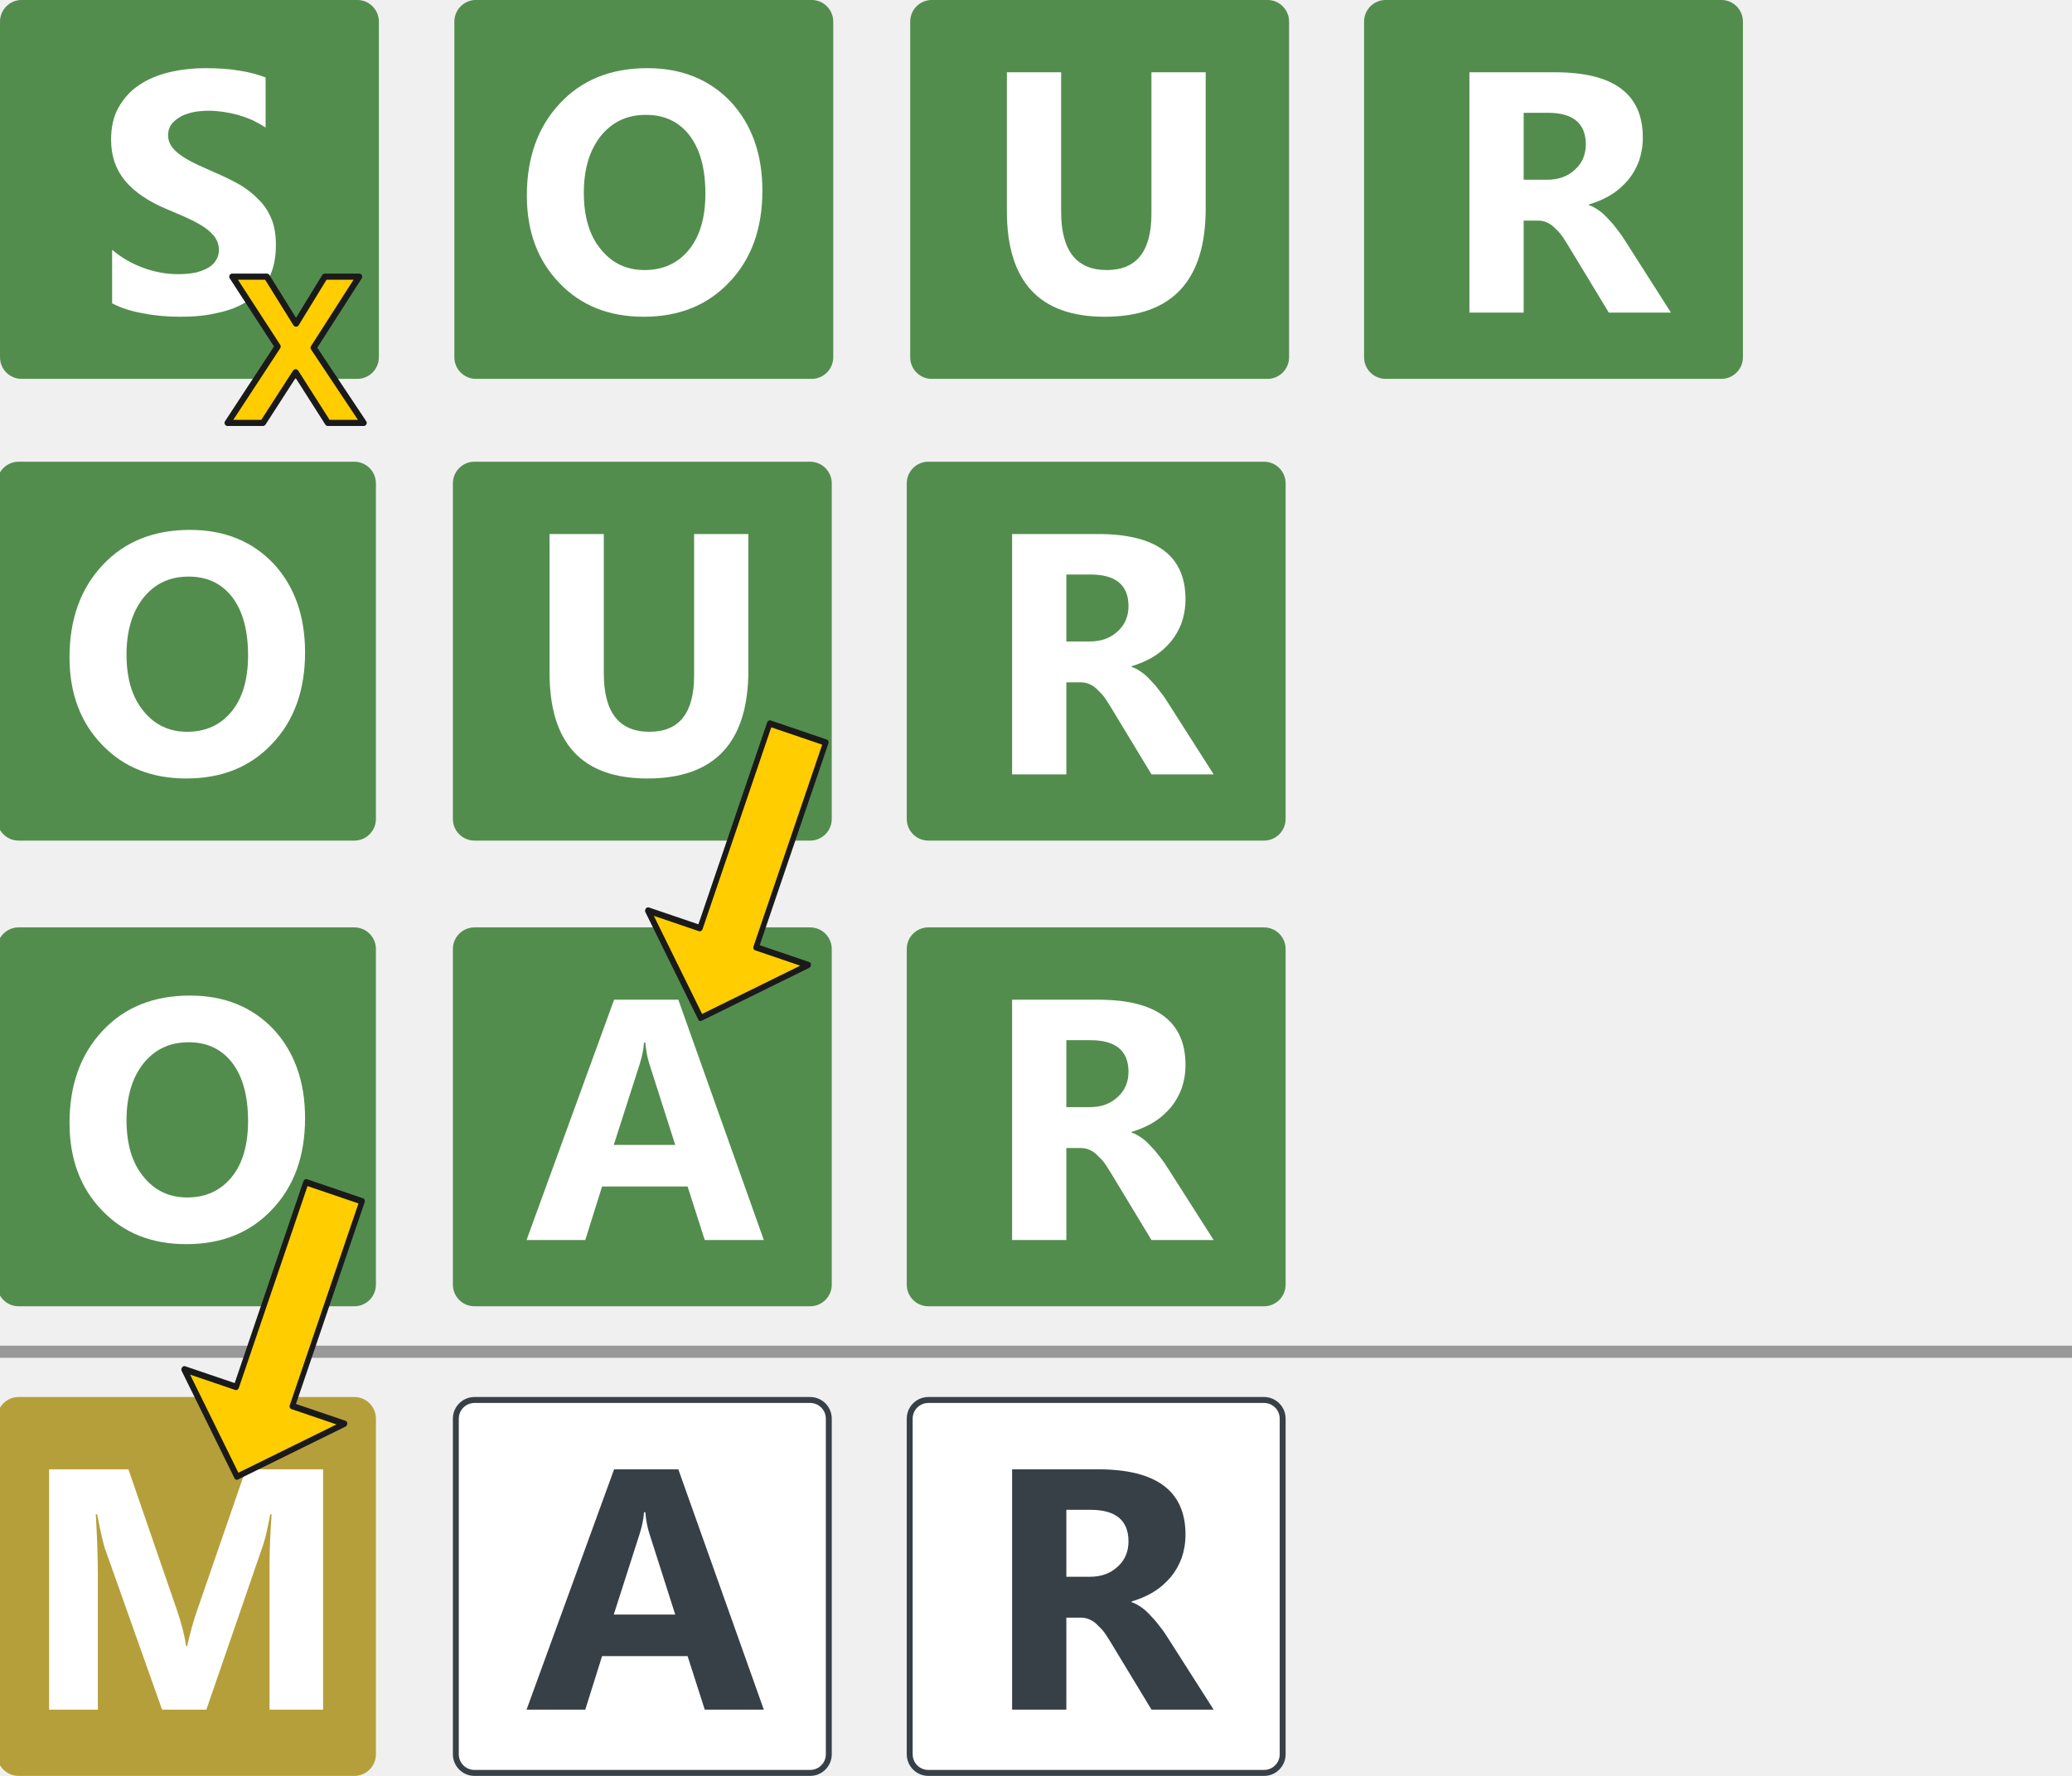
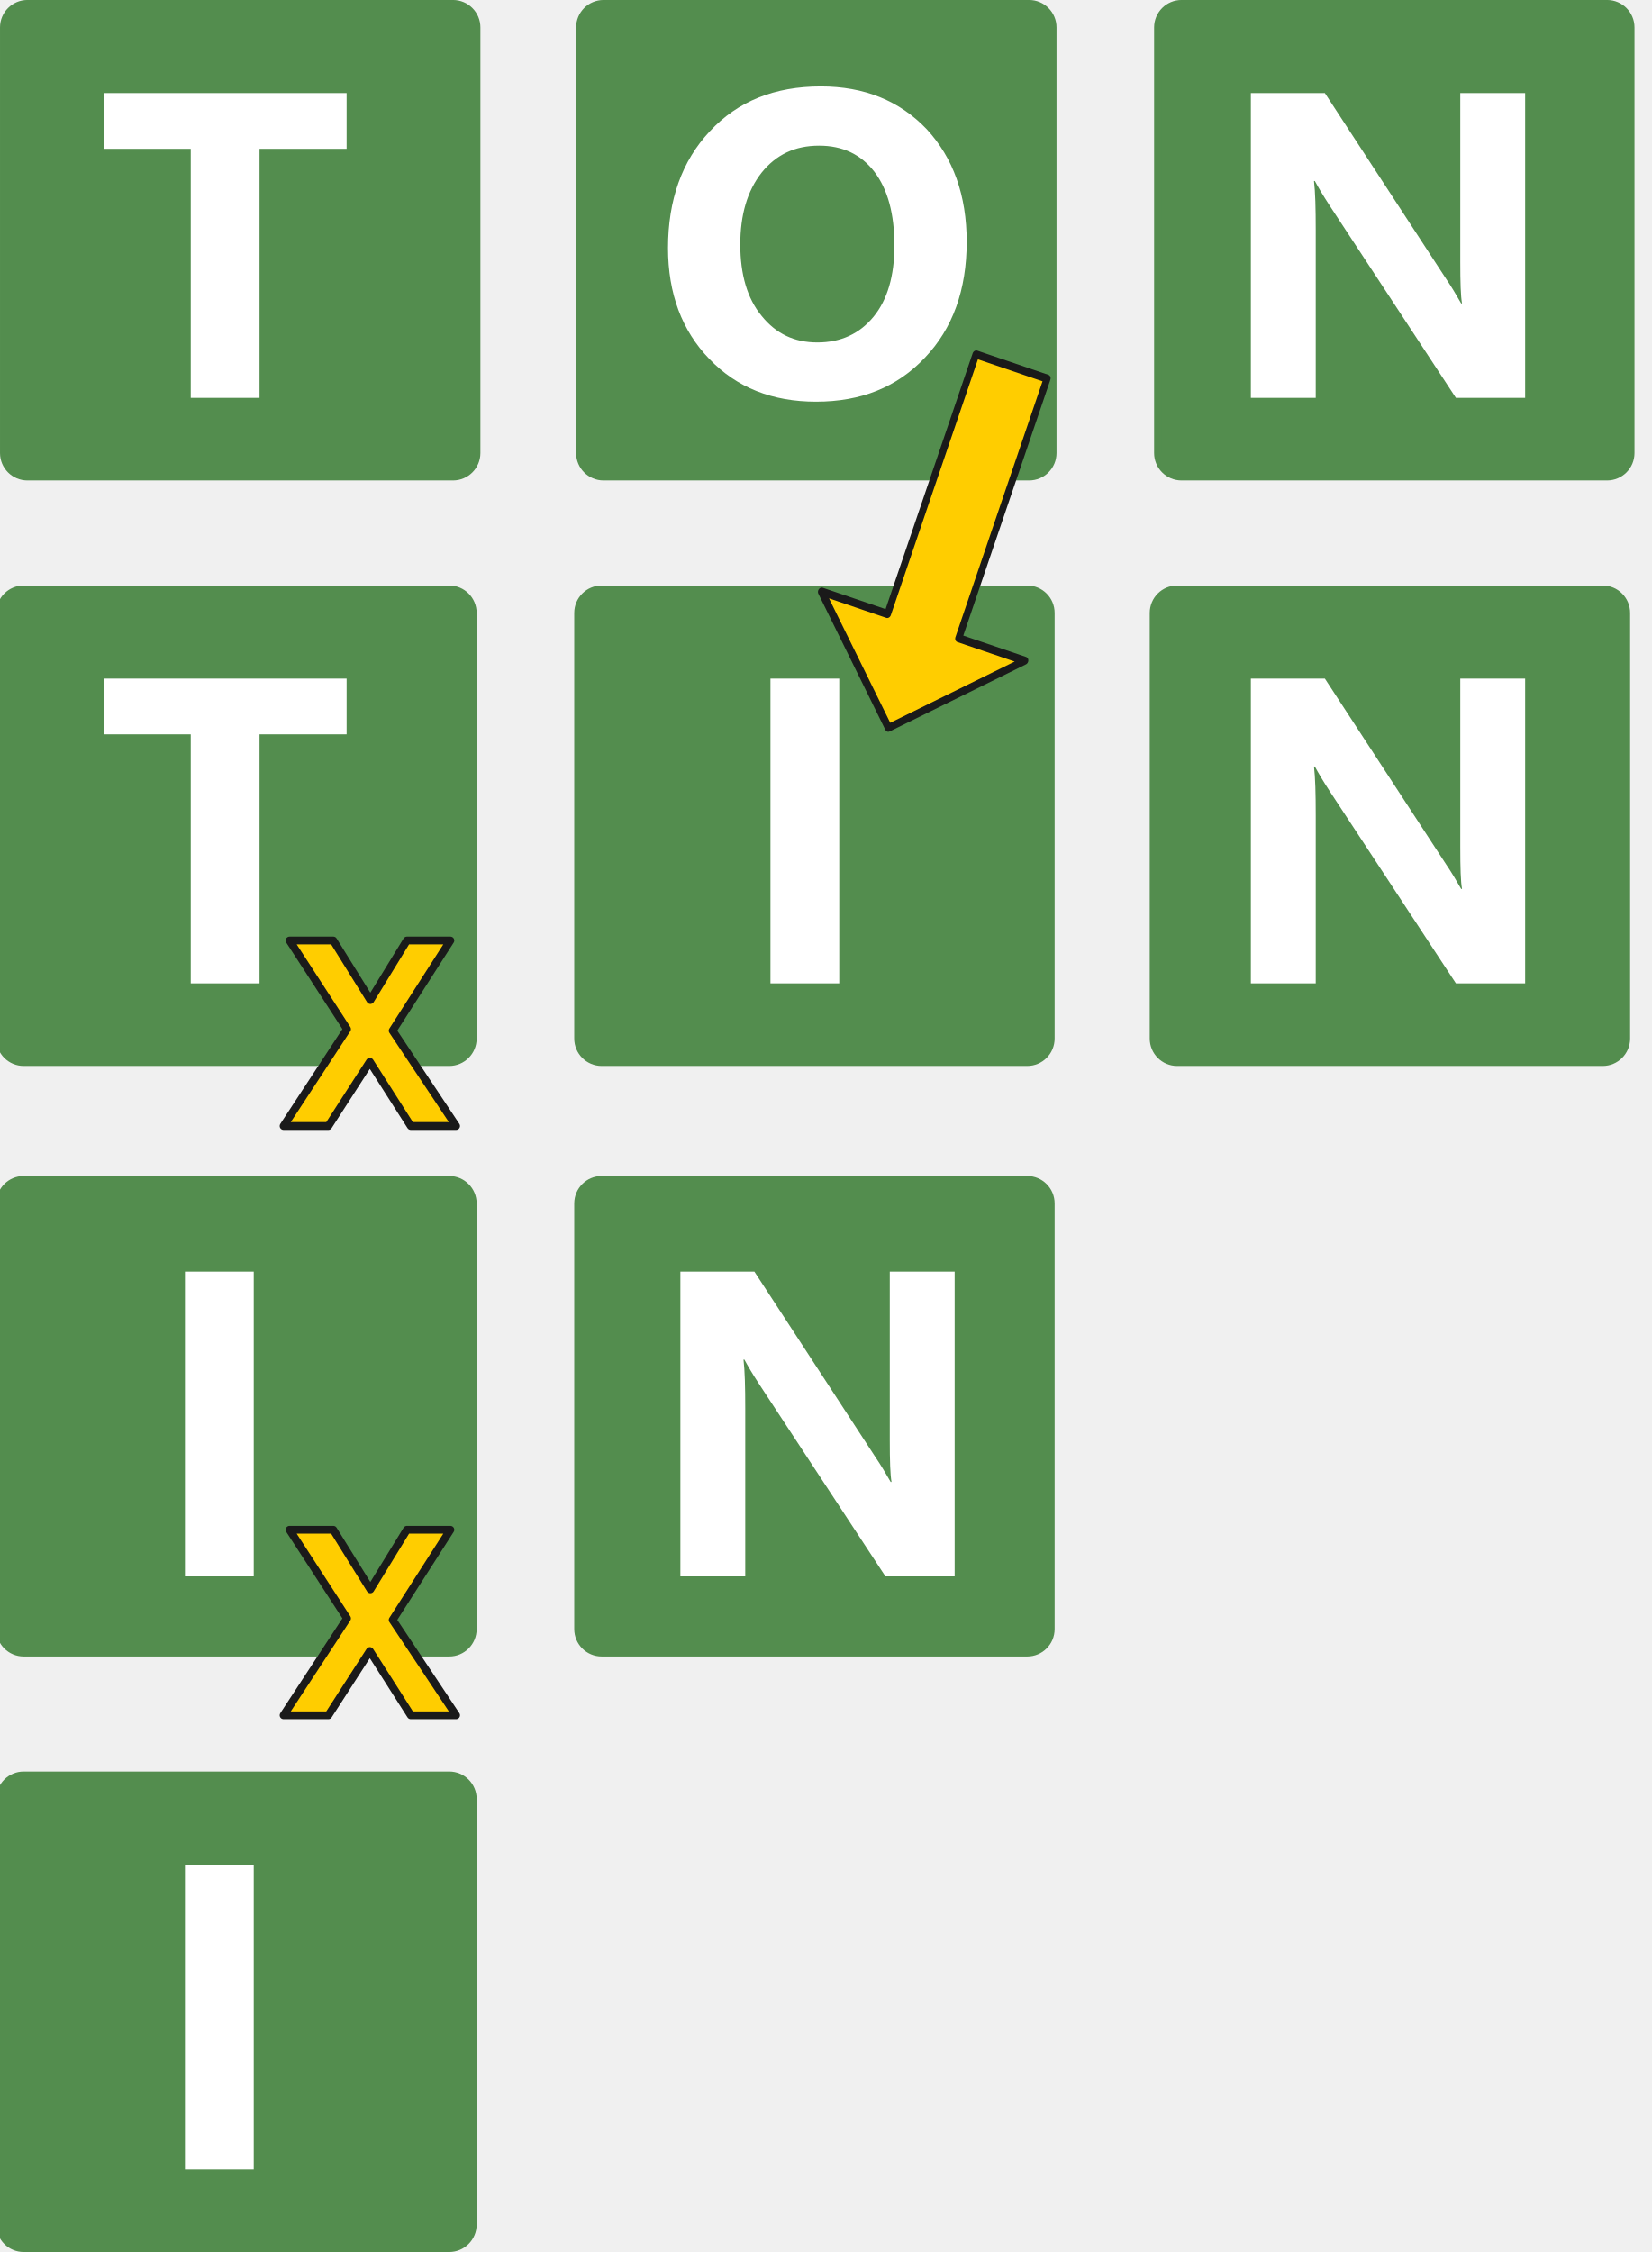
- <svg xmlns="http://www.w3.org/2000/svg" width="350" height="300" viewBox="0 0 350 300" version="1.1" xml:space="preserve" style="fill-rule:evenodd;clip-rule:evenodd;stroke-linecap:round;stroke-linejoin:round;stroke-miterlimit:1.5;">
+ <svg xmlns="http://www.w3.org/2000/svg" width="220" height="300" viewBox="0 0 220 300" version="1.1" xml:space="preserve" style="fill-rule:evenodd;clip-rule:evenodd;stroke-linecap:round;stroke-linejoin:round;stroke-miterlimit:1.5;">
  <g>
    <g>
      <g transform="matrix(1.0193,0,0,1.02717,-0.10403,-0.41304)">
        <path d="M62.4,3.956C62.4,2.263 61.015,0.889 59.31,0.889L3.683,0.889C1.977,0.889 0.593,2.263 0.593,3.956L0.593,59.156C0.593,60.848 1.977,62.222 3.683,62.222L59.31,62.222C61.015,62.222 62.4,60.848 62.4,59.156L62.4,3.956Z" style="fill:rgb(83,141,78);stroke:rgb(83,141,78);stroke-width:0.98px;" />
      </g>
-       <g transform="matrix(58,0,0,58,16.1555,52.8113)">
-         <path d="M0.048,-0.027L0.048,-0.183C0.076,-0.159 0.107,-0.142 0.14,-0.13C0.173,-0.118 0.207,-0.112 0.241,-0.112C0.261,-0.112 0.278,-0.114 0.293,-0.117C0.308,-0.121 0.32,-0.126 0.33,-0.132C0.34,-0.138 0.347,-0.146 0.352,-0.155C0.357,-0.163 0.359,-0.173 0.359,-0.183C0.359,-0.196 0.355,-0.208 0.348,-0.219C0.34,-0.23 0.329,-0.24 0.316,-0.249C0.302,-0.258 0.286,-0.267 0.268,-0.275C0.249,-0.284 0.229,-0.292 0.208,-0.301C0.153,-0.324 0.112,-0.352 0.085,-0.385C0.058,-0.418 0.045,-0.457 0.045,-0.504C0.045,-0.54 0.052,-0.572 0.067,-0.598C0.082,-0.624 0.101,-0.646 0.127,-0.663C0.152,-0.68 0.181,-0.692 0.214,-0.7C0.248,-0.708 0.283,-0.712 0.32,-0.712C0.356,-0.712 0.389,-0.71 0.417,-0.705C0.445,-0.701 0.471,-0.694 0.495,-0.685L0.495,-0.539C0.483,-0.547 0.47,-0.554 0.456,-0.561C0.442,-0.567 0.428,-0.572 0.414,-0.576C0.399,-0.58 0.384,-0.583 0.37,-0.585C0.355,-0.587 0.342,-0.588 0.329,-0.588C0.311,-0.588 0.294,-0.586 0.28,-0.583C0.265,-0.579 0.253,-0.575 0.243,-0.568C0.233,-0.562 0.225,-0.555 0.219,-0.546C0.214,-0.538 0.211,-0.528 0.211,-0.517C0.211,-0.505 0.214,-0.495 0.22,-0.486C0.226,-0.476 0.235,-0.468 0.247,-0.459C0.258,-0.451 0.272,-0.443 0.288,-0.435C0.304,-0.427 0.323,-0.419 0.343,-0.41C0.371,-0.398 0.396,-0.386 0.419,-0.373C0.441,-0.36 0.46,-0.345 0.476,-0.328C0.492,-0.312 0.504,-0.293 0.513,-0.271C0.521,-0.25 0.525,-0.225 0.525,-0.197C0.525,-0.158 0.518,-0.125 0.503,-0.098C0.488,-0.072 0.468,-0.05 0.443,-0.034C0.417,-0.017 0.388,-0.006 0.354,0.001C0.321,0.009 0.285,0.012 0.248,0.012C0.209,0.012 0.173,0.009 0.138,0.002C0.103,-0.004 0.073,-0.014 0.048,-0.027Z" style="fill:white;fill-rule:nonzero;" />
+       <g transform="matrix(58,0,0,58,13,53)">
+         <path d="M0.572,-0.572L0.372,-0.572L0.372,-0L0.214,-0L0.214,-0.572L0.015,-0.572L0.015,-0.7L0.572,-0.7L0.572,-0.572Z" style="fill:white;fill-rule:nonzero;" />
      </g>
    </g>
    <g transform="matrix(1,0,0,1,76.75,0)">
      <g transform="matrix(1.0193,0,0,1.02717,-0.10403,-0.41304)">
        <path d="M62.4,3.956C62.4,2.263 61.015,0.889 59.31,0.889L3.683,0.889C1.977,0.889 0.593,2.263 0.593,3.956L0.593,59.156C0.593,60.848 1.977,62.222 3.683,62.222L59.31,62.222C61.015,62.222 62.4,60.848 62.4,59.156L62.4,3.956Z" style="fill:rgb(83,141,78);stroke:rgb(83,141,78);stroke-width:0.98px;" />
      </g>
      <g transform="matrix(58,0,0,58,10.1555,52.8113)">
        <path d="M0.376,0.012C0.276,0.012 0.194,-0.02 0.131,-0.086C0.068,-0.151 0.036,-0.236 0.036,-0.341C0.036,-0.451 0.068,-0.541 0.132,-0.609C0.196,-0.678 0.281,-0.712 0.387,-0.712C0.487,-0.712 0.568,-0.679 0.63,-0.614C0.691,-0.548 0.722,-0.462 0.722,-0.355C0.722,-0.245 0.69,-0.156 0.626,-0.089C0.562,-0.021 0.479,0.012 0.376,0.012ZM0.383,-0.576C0.327,-0.576 0.284,-0.555 0.251,-0.514C0.218,-0.472 0.202,-0.417 0.202,-0.349C0.202,-0.28 0.218,-0.225 0.251,-0.185C0.284,-0.144 0.326,-0.124 0.379,-0.124C0.433,-0.124 0.476,-0.144 0.508,-0.183C0.54,-0.222 0.556,-0.277 0.556,-0.346C0.556,-0.419 0.541,-0.475 0.51,-0.516C0.479,-0.556 0.437,-0.576 0.383,-0.576Z" style="fill:white;fill-rule:nonzero;" />
      </g>
    </g>
    <g transform="matrix(1,0,0,1,153.75,0)">
      <g transform="matrix(1.0193,0,0,1.02717,-0.10403,-0.41304)">
        <path d="M62.4,3.956C62.4,2.263 61.015,0.889 59.31,0.889L3.683,0.889C1.977,0.889 0.593,2.263 0.593,3.956L0.593,59.156C0.593,60.848 1.977,62.222 3.683,62.222L59.31,62.222C61.015,62.222 62.4,60.848 62.4,59.156L62.4,3.956Z" style="fill:rgb(83,141,78);stroke:rgb(83,141,78);stroke-width:0.98px;" />
      </g>
-       <g transform="matrix(58,0,0,58,12.1555,52.8113)">
-         <path d="M0.651,-0.303C0.651,-0.093 0.553,0.012 0.357,0.012C0.167,0.012 0.072,-0.09 0.072,-0.296L0.072,-0.7L0.23,-0.7L0.23,-0.294C0.23,-0.181 0.274,-0.124 0.363,-0.124C0.45,-0.124 0.493,-0.179 0.493,-0.288L0.493,-0.7L0.651,-0.7L0.651,-0.303Z" style="fill:white;fill-rule:nonzero;" />
-       </g>
-     </g>
-     <g transform="matrix(1,0,0,1,230.417,0)">
-       <g transform="matrix(1.0193,0,0,1.02717,-0.10403,-0.41304)">
-         <path d="M62.4,3.956C62.4,2.263 61.015,0.889 59.31,0.889L3.683,0.889C1.977,0.889 0.593,2.263 0.593,3.956L0.593,59.156C0.593,60.848 1.977,62.222 3.683,62.222L59.31,62.222C61.015,62.222 62.4,60.848 62.4,59.156L62.4,3.956Z" style="fill:rgb(83,141,78);stroke:rgb(83,141,78);stroke-width:0.98px;" />
-       </g>
-       <g transform="matrix(58,0,0,58,13.1555,52.8113)">
-         <path d="M0.667,-0L0.486,-0L0.377,-0.18C0.369,-0.194 0.361,-0.206 0.354,-0.217C0.347,-0.228 0.339,-0.237 0.331,-0.244C0.324,-0.252 0.316,-0.258 0.307,-0.262C0.299,-0.266 0.29,-0.268 0.28,-0.268L0.238,-0.268L0.238,-0L0.08,-0L0.08,-0.7L0.33,-0.7C0.5,-0.7 0.585,-0.637 0.585,-0.51C0.585,-0.485 0.581,-0.463 0.574,-0.442C0.566,-0.421 0.556,-0.403 0.542,-0.386C0.528,-0.37 0.512,-0.355 0.492,-0.343C0.473,-0.331 0.451,-0.322 0.428,-0.315L0.428,-0.313C0.438,-0.31 0.448,-0.304 0.458,-0.297C0.468,-0.29 0.477,-0.281 0.486,-0.271C0.495,-0.262 0.504,-0.251 0.512,-0.24C0.521,-0.229 0.528,-0.218 0.535,-0.207L0.667,-0ZM0.238,-0.582L0.238,-0.387L0.306,-0.387C0.34,-0.387 0.367,-0.397 0.388,-0.417C0.409,-0.436 0.419,-0.461 0.419,-0.49C0.419,-0.551 0.382,-0.582 0.309,-0.582L0.238,-0.582Z" style="fill:white;fill-rule:nonzero;" />
+       <g transform="matrix(58,0,0,58,8.25001,53)">
+         <path d="M0.71,-0L0.551,-0L0.262,-0.44C0.245,-0.466 0.234,-0.485 0.227,-0.498L0.225,-0.498C0.228,-0.473 0.229,-0.436 0.229,-0.385L0.229,-0L0.08,-0L0.08,-0.7L0.25,-0.7L0.528,-0.274C0.541,-0.255 0.552,-0.236 0.563,-0.217L0.565,-0.217C0.562,-0.233 0.561,-0.265 0.561,-0.313L0.561,-0.7L0.71,-0.7L0.71,-0Z" style="fill:white;fill-rule:nonzero;" />
      </g>
    </g>
  </g>
  <g transform="matrix(1,0,0,1,-77.2504,78)">
    <g transform="matrix(1,0,0,1,76.75,0)">
      <g transform="matrix(1.0193,0,0,1.02717,-0.10403,-0.41304)">
        <path d="M62.4,3.956C62.4,2.263 61.015,0.889 59.31,0.889L3.683,0.889C1.977,0.889 0.593,2.263 0.593,3.956L0.593,59.156C0.593,60.848 1.977,62.222 3.683,62.222L59.31,62.222C61.015,62.222 62.4,60.848 62.4,59.156L62.4,3.956Z" style="fill:rgb(83,141,78);stroke:rgb(83,141,78);stroke-width:0.98px;" />
      </g>
-       <g transform="matrix(58,0,0,58,10.1555,52.8113)">
-         <path d="M0.376,0.012C0.276,0.012 0.194,-0.02 0.131,-0.086C0.068,-0.151 0.036,-0.236 0.036,-0.341C0.036,-0.451 0.068,-0.541 0.132,-0.609C0.196,-0.678 0.281,-0.712 0.387,-0.712C0.487,-0.712 0.568,-0.679 0.63,-0.614C0.691,-0.548 0.722,-0.462 0.722,-0.355C0.722,-0.245 0.69,-0.156 0.626,-0.089C0.562,-0.021 0.479,0.012 0.376,0.012ZM0.383,-0.576C0.327,-0.576 0.284,-0.555 0.251,-0.514C0.218,-0.472 0.202,-0.417 0.202,-0.349C0.202,-0.28 0.218,-0.225 0.251,-0.185C0.284,-0.144 0.326,-0.124 0.379,-0.124C0.433,-0.124 0.476,-0.144 0.508,-0.183C0.54,-0.222 0.556,-0.277 0.556,-0.346C0.556,-0.419 0.541,-0.475 0.51,-0.516C0.479,-0.556 0.437,-0.576 0.383,-0.576Z" style="fill:white;fill-rule:nonzero;" />
+       <g transform="matrix(58,0,0,58,13.5004,53)">
+         <path d="M0.572,-0.572L0.372,-0.572L0.372,-0L0.214,-0L0.214,-0.572L0.015,-0.572L0.015,-0.7L0.572,-0.7L0.572,-0.572Z" style="fill:white;fill-rule:nonzero;" />
      </g>
    </g>
    <g transform="matrix(1,0,0,1,153.75,0)">
      <g transform="matrix(1.0193,0,0,1.02717,-0.10403,-0.41304)">
        <path d="M62.4,3.956C62.4,2.263 61.015,0.889 59.31,0.889L3.683,0.889C1.977,0.889 0.593,2.263 0.593,3.956L0.593,59.156C0.593,60.848 1.977,62.222 3.683,62.222L59.31,62.222C61.015,62.222 62.4,60.848 62.4,59.156L62.4,3.956Z" style="fill:rgb(83,141,78);stroke:rgb(83,141,78);stroke-width:0.98px;" />
      </g>
-       <g transform="matrix(58,0,0,58,12.1555,52.8113)">
-         <path d="M0.651,-0.303C0.651,-0.093 0.553,0.012 0.357,0.012C0.167,0.012 0.072,-0.09 0.072,-0.296L0.072,-0.7L0.23,-0.7L0.23,-0.294C0.23,-0.181 0.274,-0.124 0.363,-0.124C0.45,-0.124 0.493,-0.179 0.493,-0.288L0.493,-0.7L0.651,-0.7L0.651,-0.303Z" style="fill:white;fill-rule:nonzero;" />
+       <g transform="matrix(58,0,0,58,21.5004,53)">
+         <rect x="0.08" y="-0.7" width="0.158" height="0.7" style="fill:white;" />
      </g>
    </g>
    <g transform="matrix(1,0,0,1,230.417,0)">
      <g transform="matrix(1.0193,0,0,1.02717,-0.10403,-0.41304)">
        <path d="M62.4,3.956C62.4,2.263 61.015,0.889 59.31,0.889L3.683,0.889C1.977,0.889 0.593,2.263 0.593,3.956L0.593,59.156C0.593,60.848 1.977,62.222 3.683,62.222L59.31,62.222C61.015,62.222 62.4,60.848 62.4,59.156L62.4,3.956Z" style="fill:rgb(83,141,78);stroke:rgb(83,141,78);stroke-width:0.98px;" />
      </g>
-       <g transform="matrix(58,0,0,58,13.1555,52.8113)">
-         <path d="M0.667,-0L0.486,-0L0.377,-0.18C0.369,-0.194 0.361,-0.206 0.354,-0.217C0.347,-0.228 0.339,-0.237 0.331,-0.244C0.324,-0.252 0.316,-0.258 0.307,-0.262C0.299,-0.266 0.29,-0.268 0.28,-0.268L0.238,-0.268L0.238,-0L0.08,-0L0.08,-0.7L0.33,-0.7C0.5,-0.7 0.585,-0.637 0.585,-0.51C0.585,-0.485 0.581,-0.463 0.574,-0.442C0.566,-0.421 0.556,-0.403 0.542,-0.386C0.528,-0.37 0.512,-0.355 0.492,-0.343C0.473,-0.331 0.451,-0.322 0.428,-0.315L0.428,-0.313C0.438,-0.31 0.448,-0.304 0.458,-0.297C0.468,-0.29 0.477,-0.281 0.486,-0.271C0.495,-0.262 0.504,-0.251 0.512,-0.24C0.521,-0.229 0.528,-0.218 0.535,-0.207L0.667,-0ZM0.238,-0.582L0.238,-0.387L0.306,-0.387C0.34,-0.387 0.367,-0.397 0.388,-0.417C0.409,-0.436 0.419,-0.461 0.419,-0.49C0.419,-0.551 0.382,-0.582 0.309,-0.582L0.238,-0.582Z" style="fill:white;fill-rule:nonzero;" />
+       <g transform="matrix(58,0,0,58,8.83374,53)">
+         <path d="M0.71,-0L0.551,-0L0.262,-0.44C0.245,-0.466 0.234,-0.485 0.227,-0.498L0.225,-0.498C0.228,-0.473 0.229,-0.436 0.229,-0.385L0.229,-0L0.08,-0L0.08,-0.7L0.25,-0.7L0.528,-0.274C0.541,-0.255 0.552,-0.236 0.563,-0.217L0.565,-0.217C0.562,-0.233 0.561,-0.265 0.561,-0.313L0.561,-0.7L0.71,-0.7L0.71,-0Z" style="fill:white;fill-rule:nonzero;" />
      </g>
    </g>
  </g>
-   <g transform="matrix(1,0,0,1,-77.2504,156.667)">
-     <g transform="matrix(1,0,0,1,76.75,0)">
+   <g transform="matrix(1,0,0,1,-77.2504,157.667)">
+     <g transform="matrix(1,0,0,1,76.75,-1)">
      <g transform="matrix(1.0193,0,0,1.02717,-0.10403,-0.41304)">
        <path d="M62.4,3.956C62.4,2.263 61.015,0.889 59.31,0.889L3.683,0.889C1.977,0.889 0.593,2.263 0.593,3.956L0.593,59.156C0.593,60.848 1.977,62.222 3.683,62.222L59.31,62.222C61.015,62.222 62.4,60.848 62.4,59.156L62.4,3.956Z" style="fill:rgb(83,141,78);stroke:rgb(83,141,78);stroke-width:0.98px;" />
      </g>
-       <g transform="matrix(58,0,0,58,10.1555,52.8113)">
-         <path d="M0.376,0.012C0.276,0.012 0.194,-0.02 0.131,-0.086C0.068,-0.151 0.036,-0.236 0.036,-0.341C0.036,-0.451 0.068,-0.541 0.132,-0.609C0.196,-0.678 0.281,-0.712 0.387,-0.712C0.487,-0.712 0.568,-0.679 0.63,-0.614C0.691,-0.548 0.722,-0.462 0.722,-0.355C0.722,-0.245 0.69,-0.156 0.626,-0.089C0.562,-0.021 0.479,0.012 0.376,0.012ZM0.383,-0.576C0.327,-0.576 0.284,-0.555 0.251,-0.514C0.218,-0.472 0.202,-0.417 0.202,-0.349C0.202,-0.28 0.218,-0.225 0.251,-0.185C0.284,-0.144 0.326,-0.124 0.379,-0.124C0.433,-0.124 0.476,-0.144 0.508,-0.183C0.54,-0.222 0.556,-0.277 0.556,-0.346C0.556,-0.419 0.541,-0.475 0.51,-0.516C0.479,-0.556 0.437,-0.576 0.383,-0.576Z" style="fill:white;fill-rule:nonzero;" />
+       <g transform="matrix(58,0,0,58,20.5004,53.3333)">
+         <rect x="0.08" y="-0.7" width="0.158" height="0.7" style="fill:white;" />
      </g>
    </g>
-     <g transform="matrix(1,0,0,1,153.75,0)">
+     <g transform="matrix(1,0,0,1,153.75,-1)">
      <g transform="matrix(1.0193,0,0,1.02717,-0.10403,-0.41304)">
        <path d="M62.4,3.956C62.4,2.263 61.015,0.889 59.31,0.889L3.683,0.889C1.977,0.889 0.593,2.263 0.593,3.956L0.593,59.156C0.593,60.848 1.977,62.222 3.683,62.222L59.31,62.222C61.015,62.222 62.4,60.848 62.4,59.156L62.4,3.956Z" style="fill:rgb(83,141,78);stroke:rgb(83,141,78);stroke-width:0.98px;" />
      </g>
-       <g transform="matrix(58,0,0,58,12.1555,52.8113)">
-         <path d="M0.696,-0L0.524,-0L0.474,-0.156L0.225,-0.156L0.176,-0L0.005,-0L0.26,-0.7L0.447,-0.7L0.696,-0ZM0.438,-0.277L0.363,-0.512C0.357,-0.53 0.353,-0.551 0.351,-0.575L0.347,-0.575C0.346,-0.555 0.341,-0.534 0.335,-0.514L0.259,-0.277L0.438,-0.277Z" style="fill:white;fill-rule:nonzero;" />
+       <g transform="matrix(58,0,0,58,9.50043,53.3333)">
+         <path d="M0.71,-0L0.551,-0L0.262,-0.44C0.245,-0.466 0.234,-0.485 0.227,-0.498L0.225,-0.498C0.228,-0.473 0.229,-0.436 0.229,-0.385L0.229,-0L0.08,-0L0.08,-0.7L0.25,-0.7L0.528,-0.274C0.541,-0.255 0.552,-0.236 0.563,-0.217L0.565,-0.217C0.562,-0.233 0.561,-0.265 0.561,-0.313L0.561,-0.7L0.71,-0.7L0.71,-0Z" style="fill:white;fill-rule:nonzero;" />
      </g>
    </g>
-     <g transform="matrix(1,0,0,1,230.417,0)">
+   </g>
+   <g transform="matrix(1,0,0,1,-0.500415,236)">
+     <g>
      <g transform="matrix(1.0193,0,0,1.02717,-0.10403,-0.41304)">
        <path d="M62.4,3.956C62.4,2.263 61.015,0.889 59.31,0.889L3.683,0.889C1.977,0.889 0.593,2.263 0.593,3.956L0.593,59.156C0.593,60.848 1.977,62.222 3.683,62.222L59.31,62.222C61.015,62.222 62.4,60.848 62.4,59.156L62.4,3.956Z" style="fill:rgb(83,141,78);stroke:rgb(83,141,78);stroke-width:0.98px;" />
      </g>
-       <g transform="matrix(58,0,0,58,13.1555,52.8113)">
-         <path d="M0.667,-0L0.486,-0L0.377,-0.18C0.369,-0.194 0.361,-0.206 0.354,-0.217C0.347,-0.228 0.339,-0.237 0.331,-0.244C0.324,-0.252 0.316,-0.258 0.307,-0.262C0.299,-0.266 0.29,-0.268 0.28,-0.268L0.238,-0.268L0.238,-0L0.08,-0L0.08,-0.7L0.33,-0.7C0.5,-0.7 0.585,-0.637 0.585,-0.51C0.585,-0.485 0.581,-0.463 0.574,-0.442C0.566,-0.421 0.556,-0.403 0.542,-0.386C0.528,-0.37 0.512,-0.355 0.492,-0.343C0.473,-0.331 0.451,-0.322 0.428,-0.315L0.428,-0.313C0.438,-0.31 0.448,-0.304 0.458,-0.297C0.468,-0.29 0.477,-0.281 0.486,-0.271C0.495,-0.262 0.504,-0.251 0.512,-0.24C0.521,-0.229 0.528,-0.218 0.535,-0.207L0.667,-0ZM0.238,-0.582L0.238,-0.387L0.306,-0.387C0.34,-0.387 0.367,-0.397 0.388,-0.417C0.409,-0.436 0.419,-0.461 0.419,-0.49C0.419,-0.551 0.382,-0.582 0.309,-0.582L0.238,-0.582Z" style="fill:white;fill-rule:nonzero;" />
+       <g transform="matrix(58,0,0,58,20.5004,52.9999)">
+         <rect x="0.08" y="-0.7" width="0.158" height="0.7" style="fill:white;" />
      </g>
    </g>
  </g>
-   <g transform="matrix(1,0,0,1,-77.2504,236)">
-     <g transform="matrix(1,0,0,1,76.75,0)">
-       <g transform="matrix(1.0193,0,0,1.02717,-0.10403,-0.41304)">
-         <path d="M62.4,3.956C62.4,2.263 61.015,0.889 59.31,0.889L3.683,0.889C1.977,0.889 0.593,2.263 0.593,3.956L0.593,59.156C0.593,60.848 1.977,62.222 3.683,62.222L59.31,62.222C61.015,62.222 62.4,60.848 62.4,59.156L62.4,3.956Z" style="fill:rgb(181,159,59);stroke:rgb(181,159,59);stroke-width:0.98px;" />
-       </g>
-       <g transform="matrix(58,0,0,58,4.15547,52.8113)">
-         <path d="M0.878,-0L0.722,-0L0.722,-0.419C0.722,-0.464 0.724,-0.514 0.728,-0.569L0.724,-0.569C0.716,-0.526 0.709,-0.495 0.702,-0.476L0.538,-0L0.409,-0L0.242,-0.471C0.238,-0.484 0.23,-0.516 0.22,-0.569L0.216,-0.569C0.22,-0.5 0.222,-0.439 0.222,-0.387L0.222,-0L0.08,-0L0.08,-0.7L0.311,-0.7L0.454,-0.285C0.465,-0.252 0.474,-0.219 0.479,-0.185L0.482,-0.185C0.491,-0.224 0.5,-0.257 0.51,-0.286L0.653,-0.7L0.878,-0.7L0.878,-0Z" style="fill:white;fill-rule:nonzero;" />
-       </g>
-     </g>
-     <g transform="matrix(1,0,0,1,153.75,0)">
-       <g transform="matrix(1.0193,0,0,1.02717,-0.10403,-0.41304)">
-         <path d="M62.4,3.956C62.4,2.263 61.015,0.889 59.31,0.889L3.683,0.889C1.977,0.889 0.593,2.263 0.593,3.956L0.593,59.156C0.593,60.848 1.977,62.222 3.683,62.222L59.31,62.222C61.015,62.222 62.4,60.848 62.4,59.156L62.4,3.956Z" style="fill:white;stroke:rgb(56,64,71);stroke-width:0.98px;" />
-       </g>
-       <g transform="matrix(58,0,0,58,12.1555,52.8113)">
-         <path d="M0.696,-0L0.524,-0L0.474,-0.156L0.225,-0.156L0.176,-0L0.005,-0L0.26,-0.7L0.447,-0.7L0.696,-0ZM0.438,-0.277L0.363,-0.512C0.357,-0.53 0.353,-0.551 0.351,-0.575L0.347,-0.575C0.346,-0.555 0.341,-0.534 0.335,-0.514L0.259,-0.277L0.438,-0.277Z" style="fill:rgb(56,64,71);fill-rule:nonzero;" />
-       </g>
-     </g>
-     <g transform="matrix(1,0,0,1,230.417,0)">
-       <g transform="matrix(1.0193,0,0,1.02717,-0.10403,-0.41304)">
-         <path d="M62.4,3.956C62.4,2.263 61.015,0.889 59.31,0.889L3.683,0.889C1.977,0.889 0.593,2.263 0.593,3.956L0.593,59.156C0.593,60.848 1.977,62.222 3.683,62.222L59.31,62.222C61.015,62.222 62.4,60.848 62.4,59.156L62.4,3.956Z" style="fill:white;stroke:rgb(56,64,71);stroke-width:0.98px;" />
-       </g>
-       <g transform="matrix(58,0,0,58,13.1555,52.8113)">
-         <path d="M0.667,-0L0.486,-0L0.377,-0.18C0.369,-0.194 0.361,-0.206 0.354,-0.217C0.347,-0.228 0.339,-0.237 0.331,-0.244C0.324,-0.252 0.316,-0.258 0.307,-0.262C0.299,-0.266 0.29,-0.268 0.28,-0.268L0.238,-0.268L0.238,-0L0.08,-0L0.08,-0.7L0.33,-0.7C0.5,-0.7 0.585,-0.637 0.585,-0.51C0.585,-0.485 0.581,-0.463 0.574,-0.442C0.566,-0.421 0.556,-0.403 0.542,-0.386C0.528,-0.37 0.512,-0.355 0.492,-0.343C0.473,-0.331 0.451,-0.322 0.428,-0.315L0.428,-0.313C0.438,-0.31 0.448,-0.304 0.458,-0.297C0.468,-0.29 0.477,-0.281 0.486,-0.271C0.495,-0.262 0.504,-0.251 0.512,-0.24C0.521,-0.229 0.528,-0.218 0.535,-0.207L0.667,-0ZM0.238,-0.582L0.238,-0.387L0.306,-0.387C0.34,-0.387 0.367,-0.397 0.388,-0.417C0.409,-0.436 0.419,-0.461 0.419,-0.49C0.419,-0.551 0.382,-0.582 0.309,-0.582L0.238,-0.582Z" style="fill:rgb(56,64,71);fill-rule:nonzero;" />
-       </g>
-     </g>
-   </g>
-   <g transform="matrix(-1.0355,1.34542e-16,-1.26813e-16,-1.09862,352.498,475.915)">
-     <path d="M340.412,225.346L2.413,225.346" style="fill:none;stroke:rgb(153,153,153);stroke-width:1.87px;" />
-   </g>
  <g>
-     <g transform="matrix(-0.128223,0.376675,-0.325018,-0.110639,164.529,133.727)">
+     <g transform="matrix(-0.128223,0.376675,-0.325018,-0.110639,164.529,58.7267)">
      <path d="M0.556,105.972L0.556,76.806L92.381,76.806L92.381,49.722L128.333,91.389L92.381,133.056L92.381,105.972L0.556,105.972Z" style="fill:rgb(255,205,0);stroke:rgb(26,26,26);stroke-width:2.69px;" />
    </g>
-     <g transform="matrix(-0.128223,0.376675,-0.325018,-0.110639,86.1958,211.227)">
-       <path d="M0.556,105.972L0.556,76.806L92.381,76.806L92.381,49.722L128.333,91.389L92.381,133.056L92.381,105.972L0.556,105.972Z" style="fill:rgb(255,205,0);stroke:rgb(26,26,26);stroke-width:2.69px;" />
+     <g transform="matrix(34.5134,0,0,34.5134,37.7778,150)">
+       <path d="M0,-0L0.245,-0.374L0.023,-0.716L0.192,-0.716L0.335,-0.486L0.476,-0.716L0.644,-0.716L0.421,-0.368L0.666,-0L0.491,-0L0.333,-0.248L0.173,-0L0,-0Z" style="fill:rgb(255,205,0);fill-rule:nonzero;stroke:rgb(26,26,26);stroke-width:0.03px;stroke-linecap:butt;stroke-miterlimit:2;" />
    </g>
-     <g transform="matrix(34.5134,0,0,34.5134,38.4444,71.4444)">
+     <g transform="matrix(34.5134,0,0,34.5134,37.7778,228.5)">
      <path d="M0,-0L0.245,-0.374L0.023,-0.716L0.192,-0.716L0.335,-0.486L0.476,-0.716L0.644,-0.716L0.421,-0.368L0.666,-0L0.491,-0L0.333,-0.248L0.173,-0L0,-0Z" style="fill:rgb(255,205,0);fill-rule:nonzero;stroke:rgb(26,26,26);stroke-width:0.03px;stroke-linecap:butt;stroke-miterlimit:2;" />
    </g>
  </g>
</svg>
